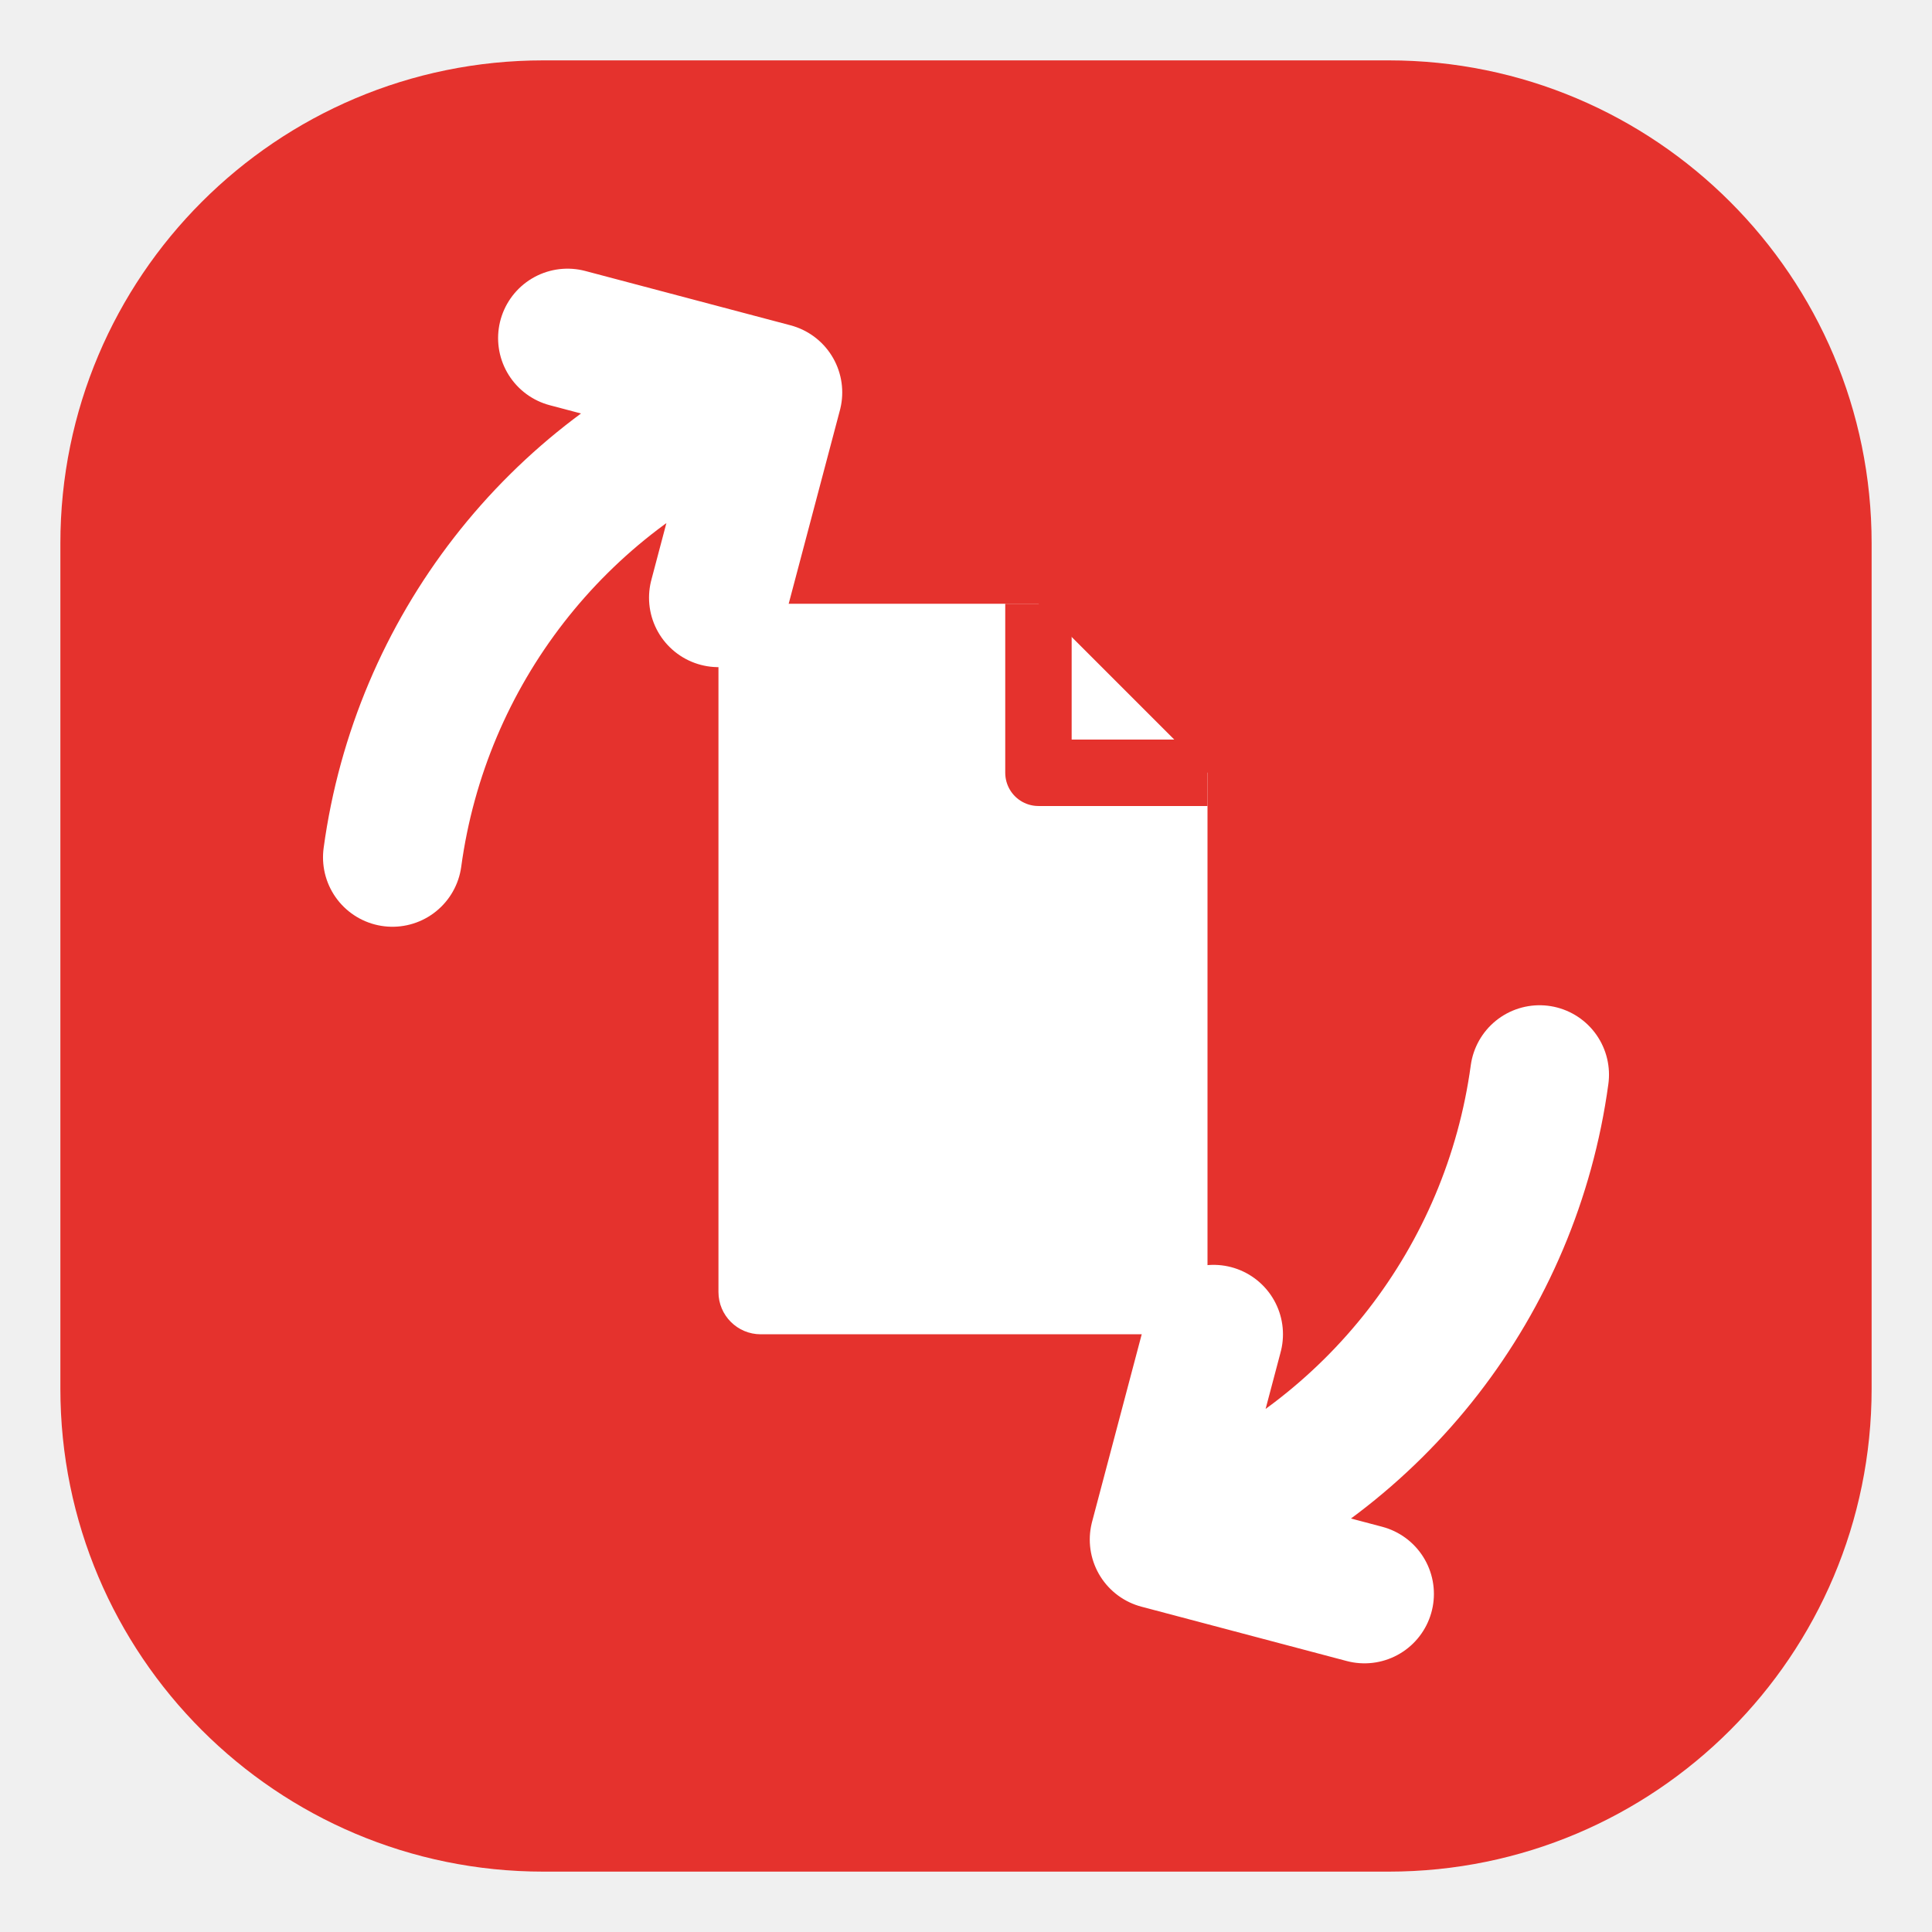
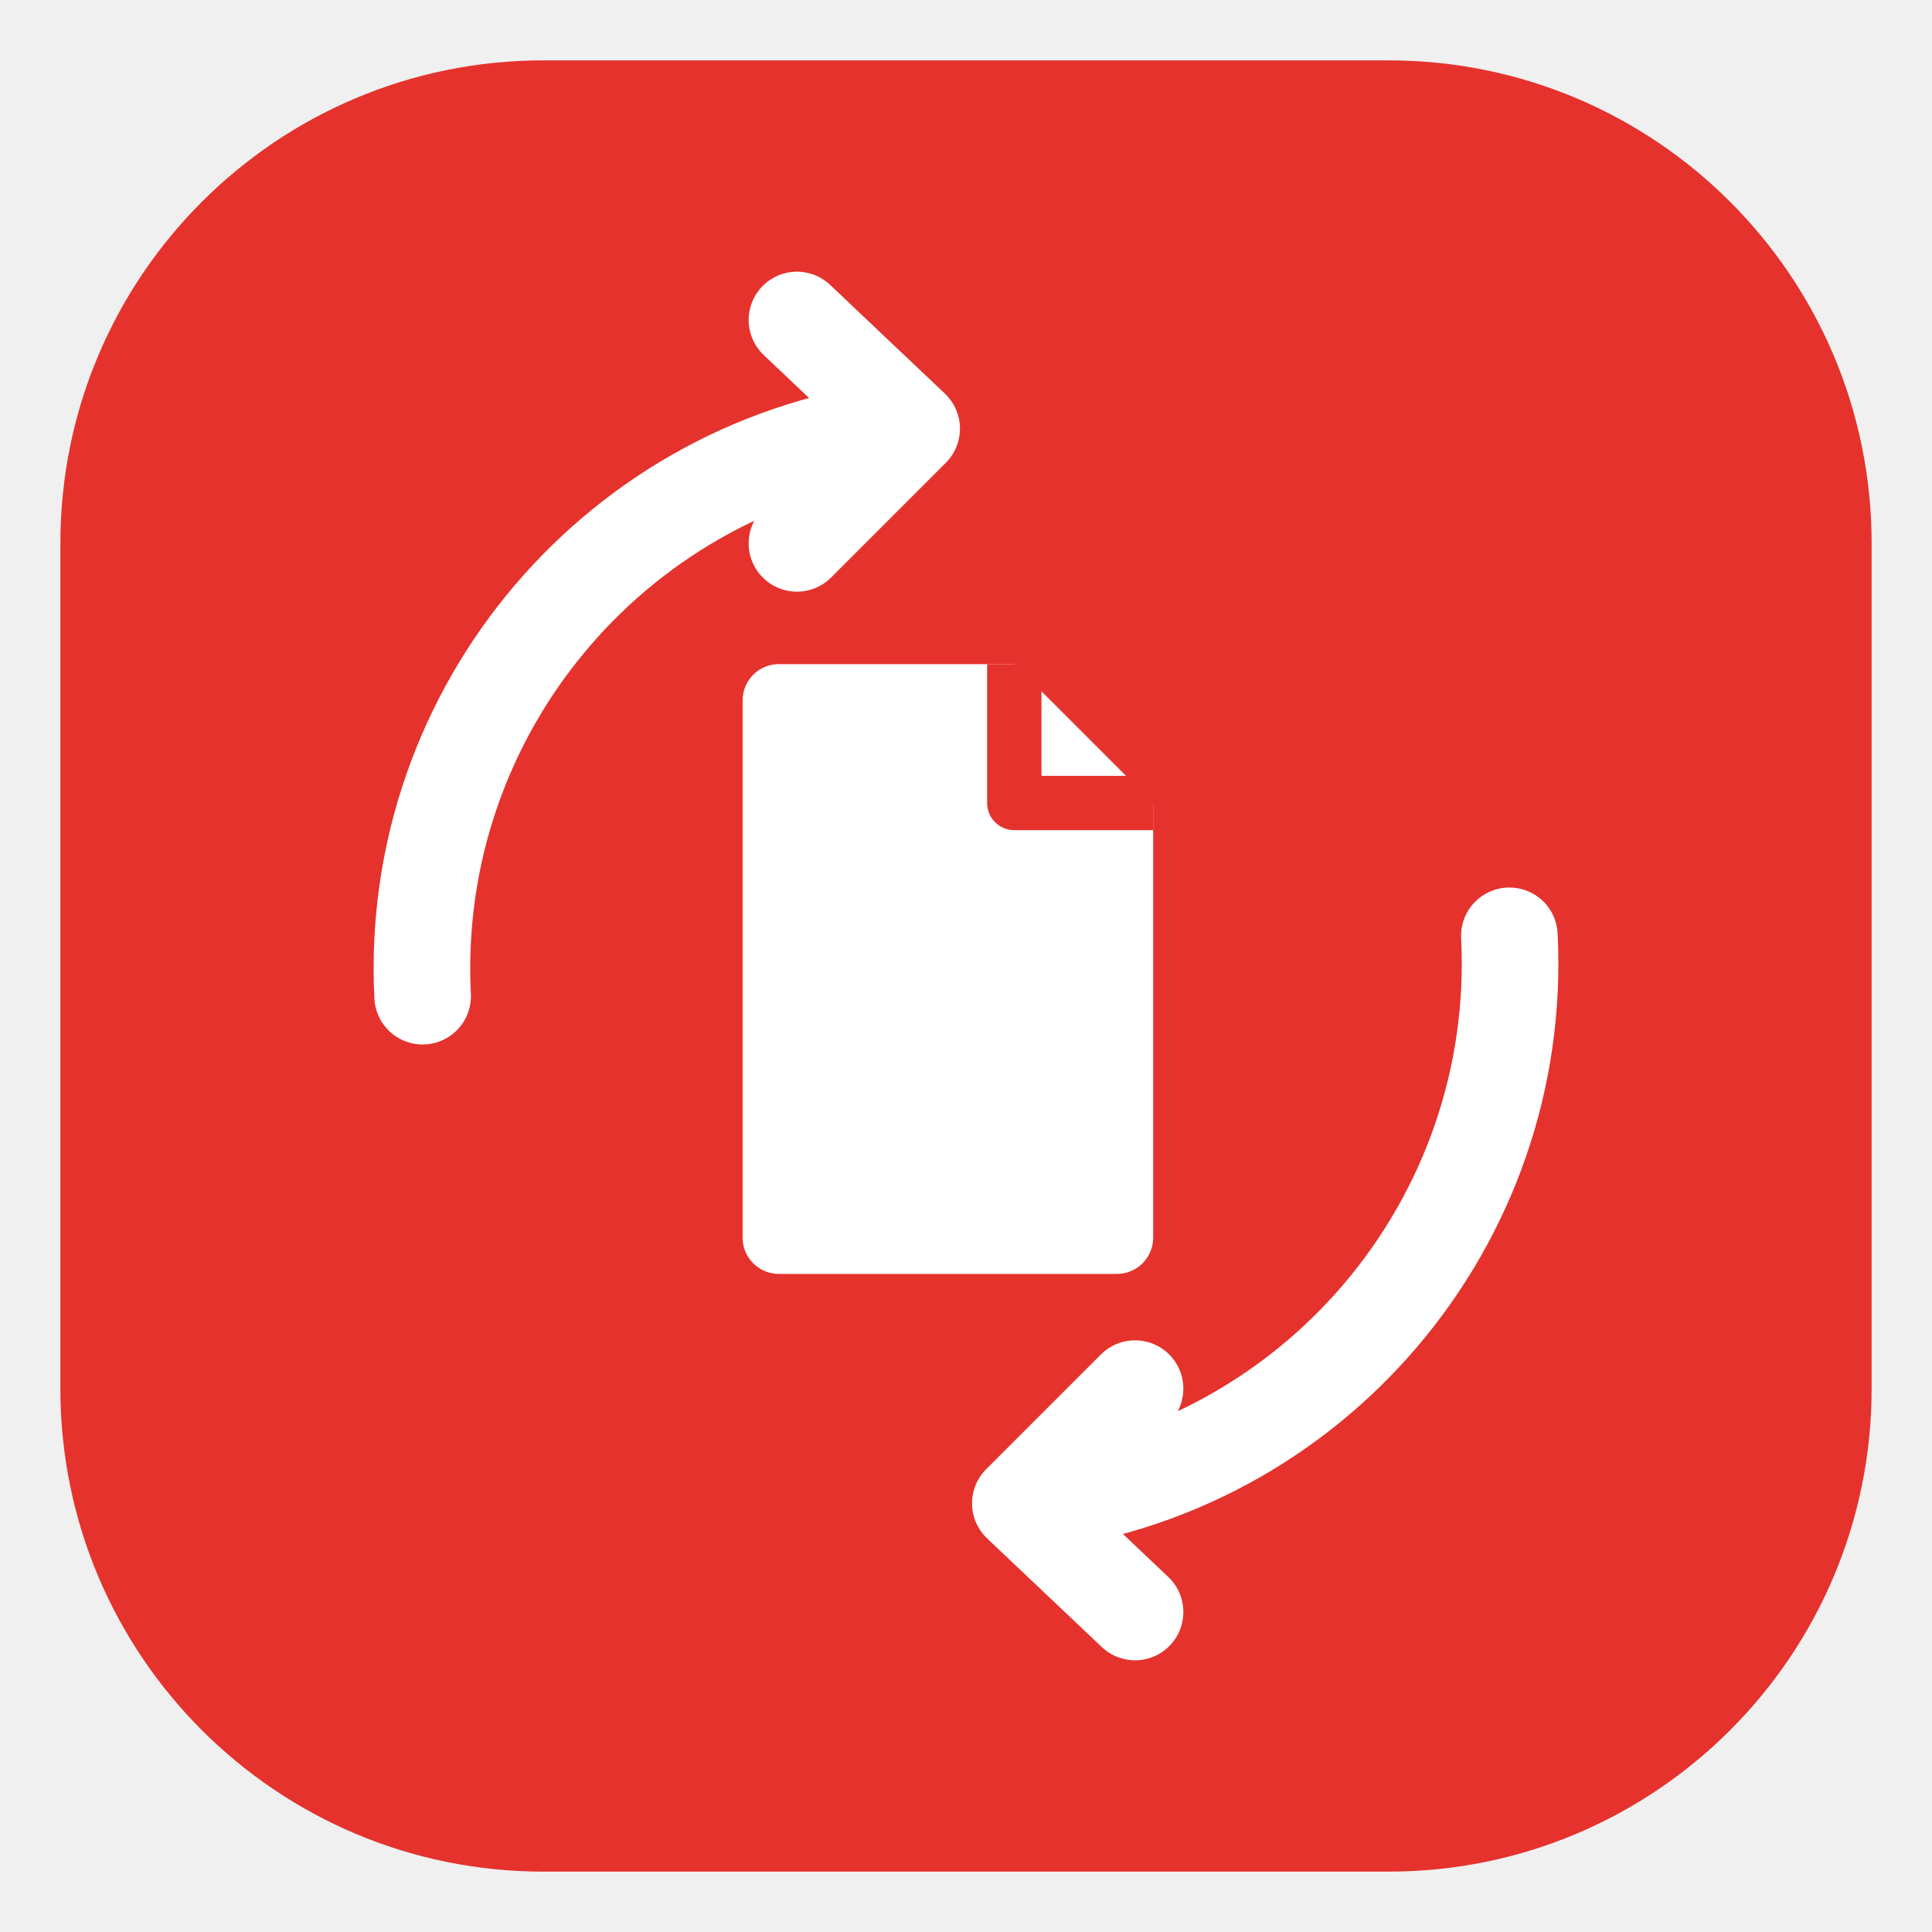
- <svg xmlns="http://www.w3.org/2000/svg" width="32" height="32" viewBox="0 0 32 32">
+ <svg xmlns="http://www.w3.org/2000/svg" width="128" height="128" viewBox="0 0 32 32">
  <rect x="1" y="1" width="30" height="30" rx="8" fill="#E5322D" />
-   <path d="M12.6 10h4.6l2.8 2.8v8.6a.7.7 0 0 1-.7.7h-6.7a.7.7 0 0 1-.7-.7V10.7a.7.7 0 0 1 .7-.7z" fill="#fff" />
-   <path d="M17.2 10v2.8H20" fill="none" stroke="#E5322D" stroke-width="1.1" stroke-linejoin="round" />
-   <g fill="none" stroke="#fff" stroke-width="2.3" stroke-linecap="round" stroke-linejoin="round">
-     <path d="M6.5 14.2A9.6 9.6 0 0 1 12.4 6.6M9.4 5.6l3.4.9-.9 3.4M25.5 17.8A9.6 9.6 0 0 1 19.6 25.4M22.6 26.4l-3.4-.9.9-3.4" />
+   <path d="M12.9 11h3.9l2.3 2.3v7.2a.6.6 0 0 1-.6.6h-5.6a.6.6 0 0 1-.6-.6V11.6a.6.6 0 0 1 .6-.6z" fill="#fff" />
+   <path d="M16.8 11v2.3h2.3" fill="none" stroke="#E5322D" stroke-width=".9" stroke-linejoin="round" />
+   <g fill="none" stroke="#fff" stroke-width="1.6" stroke-linecap="round" stroke-linejoin="round">
+     <path d="M7 16.5A9 9 0 0 1 15 7.1M13.2 5.3l1.9 1.8-1.9 1.9M25 15.5A9 9 0 0 1 17 24.9M18.8 26.7l-1.9-1.8 1.9-1.9" />
  </g>
</svg>
